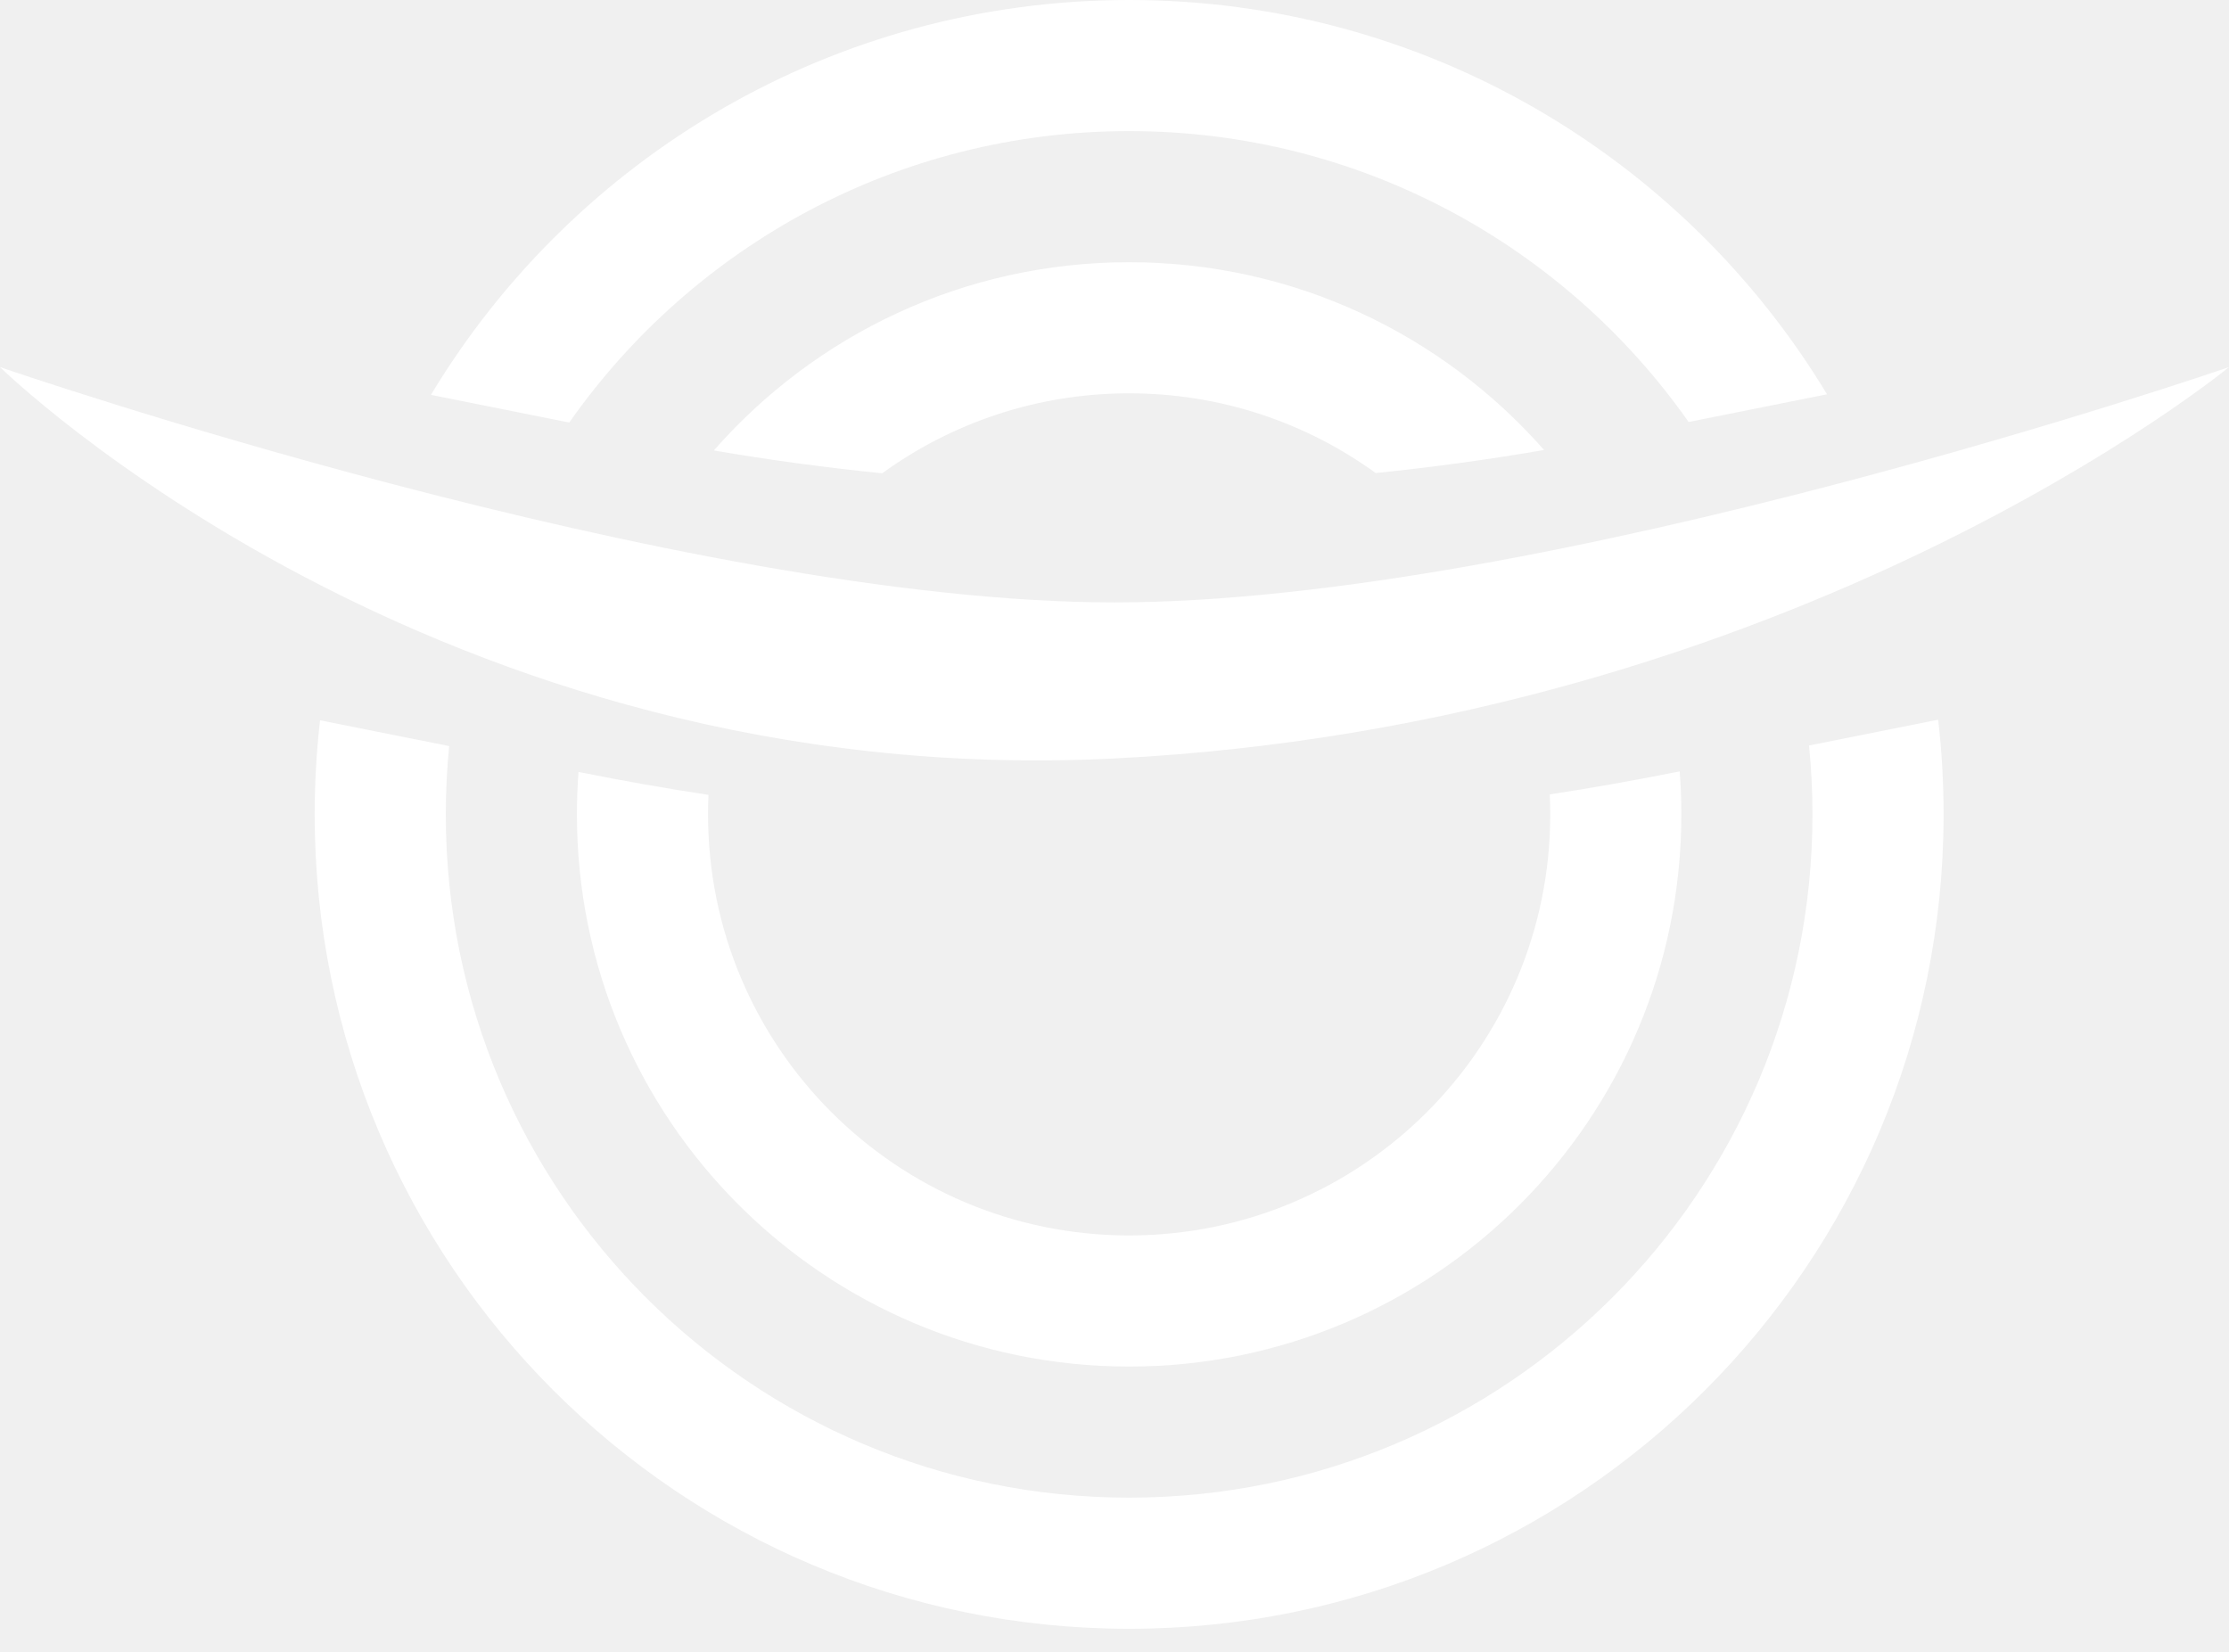
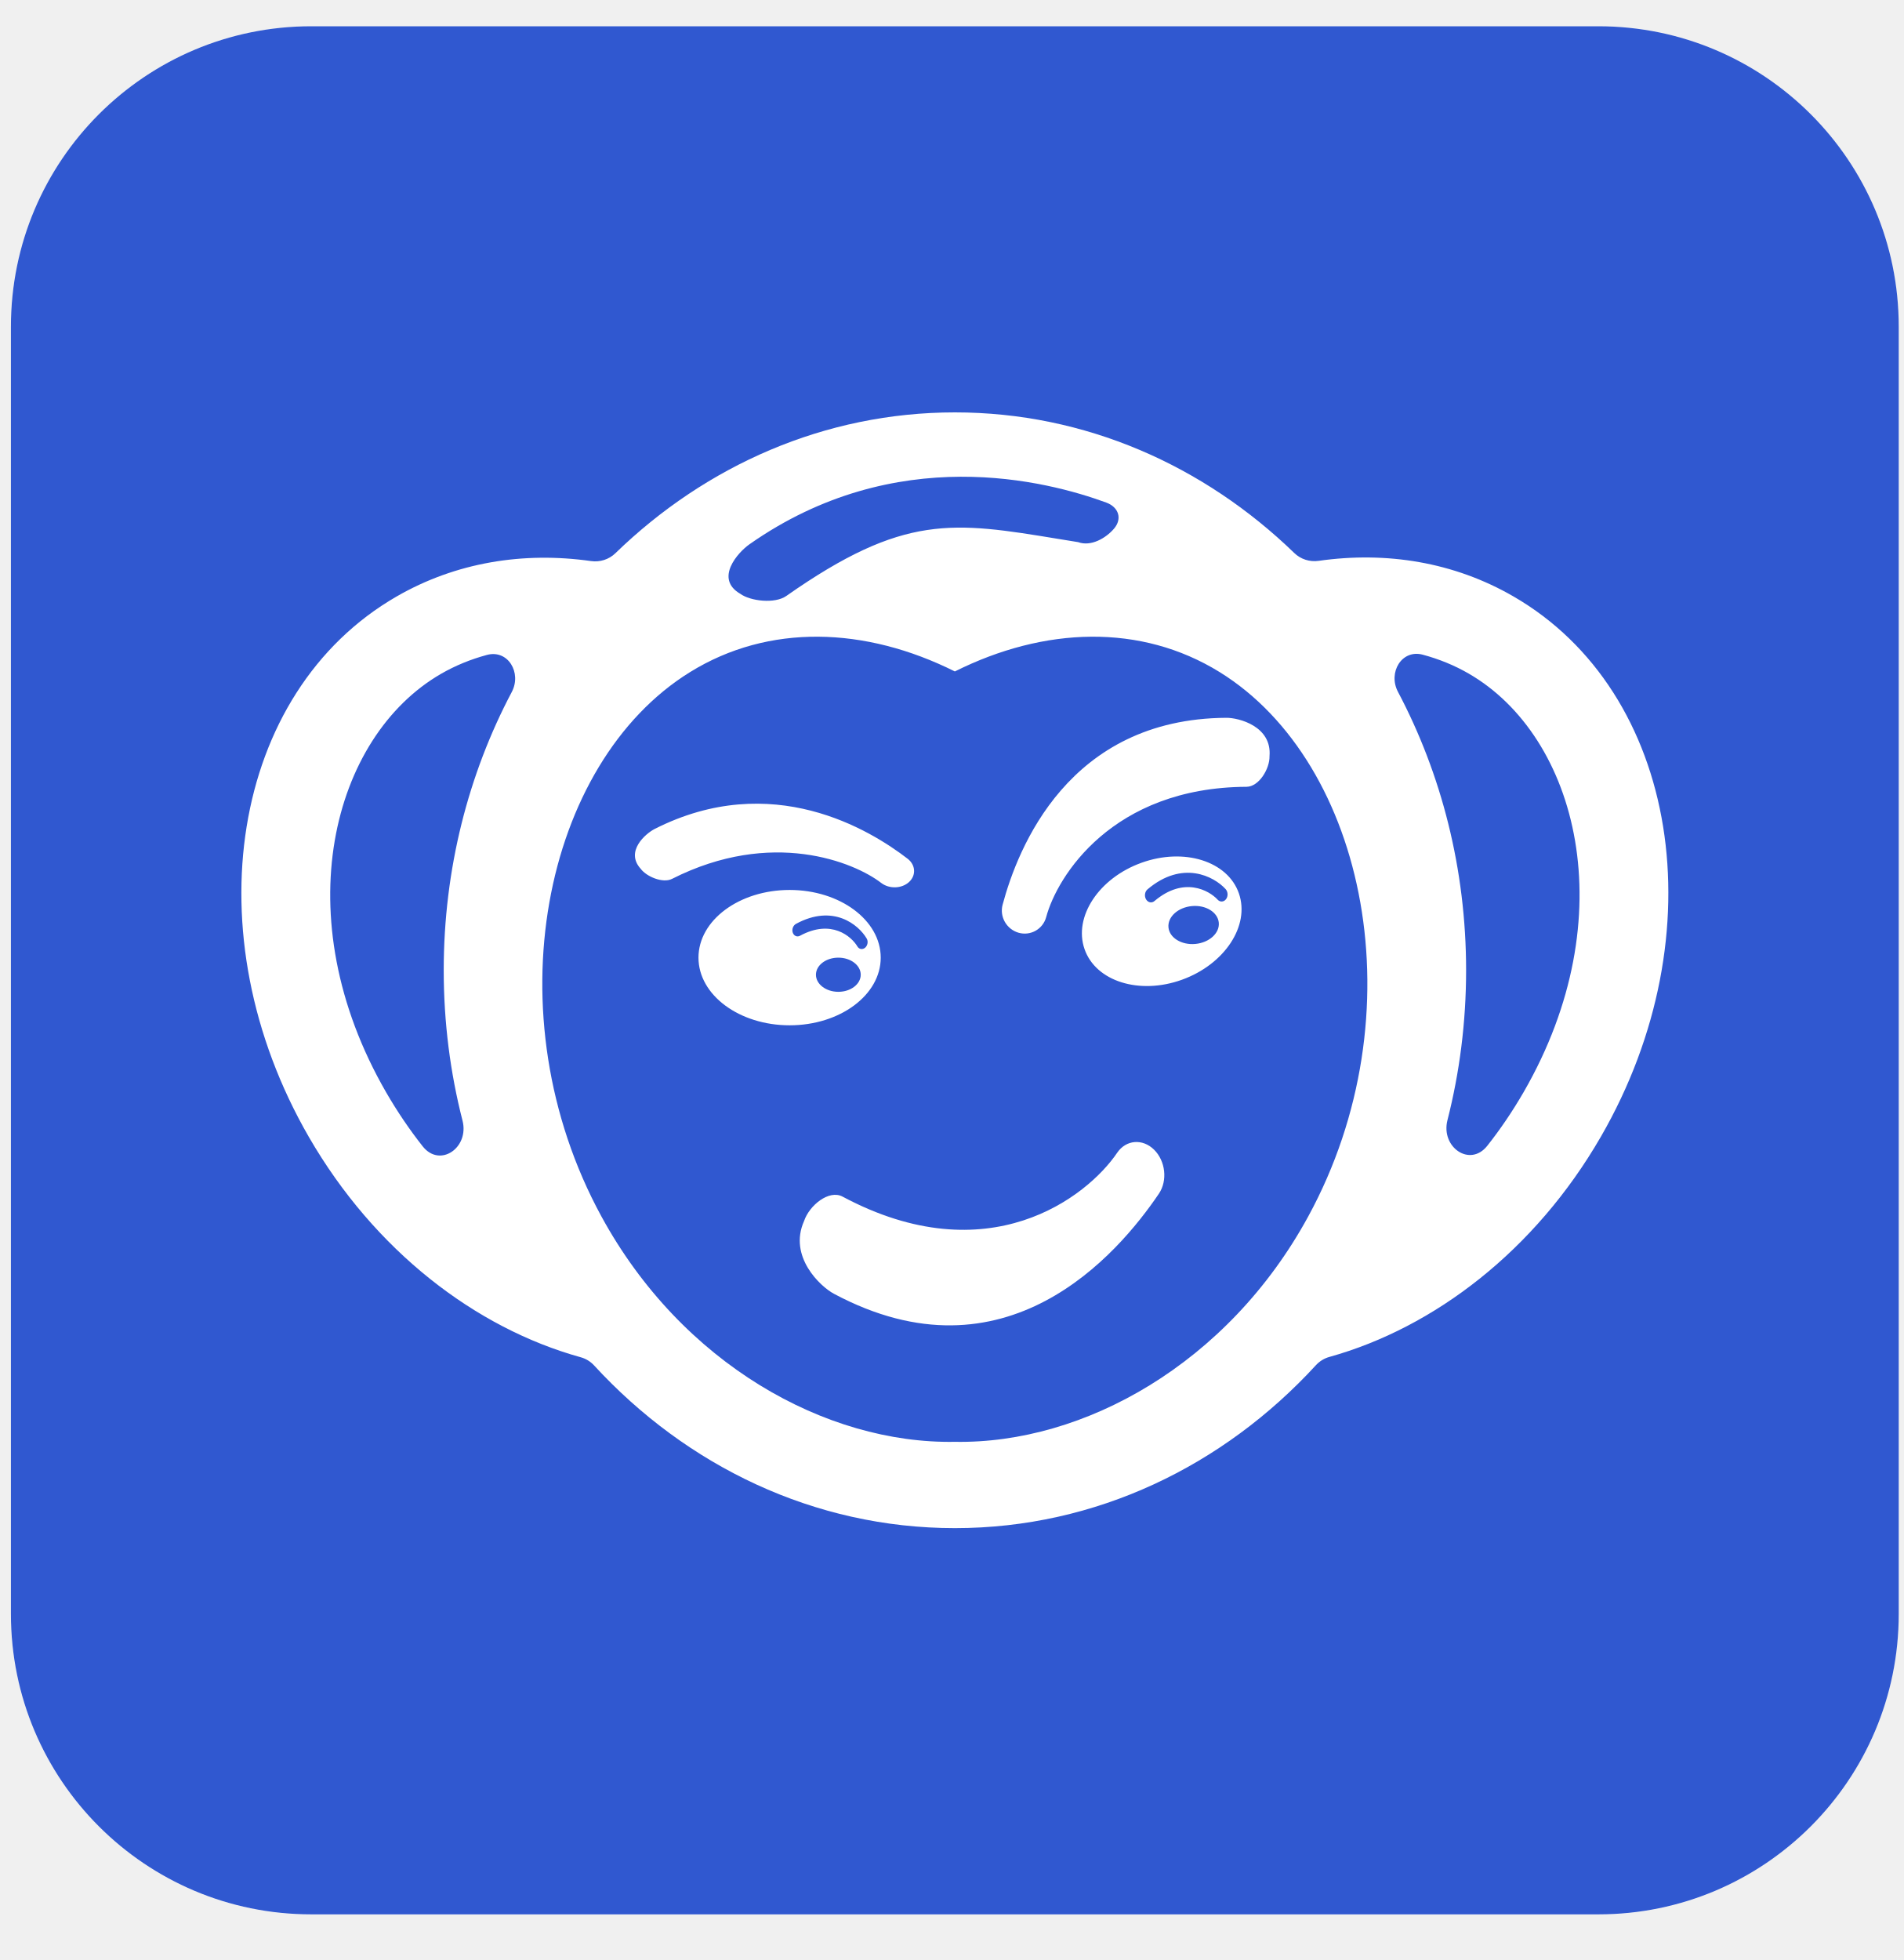
- <svg xmlns="http://www.w3.org/2000/svg" width="85" height="63" viewBox="0 0 85 63" fill="none">
-   <path fill-rule="evenodd" clip-rule="evenodd" d="M27.017 30.314C27.006 30.56 27 30.808 27 31.058C27 39.927 34.189 47.116 43.058 47.116C51.927 47.116 59.116 39.927 59.116 31.058C59.116 30.803 59.11 30.549 59.098 30.296C60.699 30.051 62.295 29.77 63.886 29.451L64.053 29.418C64.095 29.959 64.116 30.506 64.116 31.058C64.116 42.688 54.688 52.116 43.058 52.116C31.428 52.116 22 42.688 22 31.058C22 30.514 22.021 29.975 22.061 29.441L22.114 29.451C23.743 29.777 25.378 30.065 27.017 30.314ZM52.461 18.04C49.818 16.127 46.57 15 43.058 15C39.54 15 36.286 16.131 33.641 18.05C31.494 17.834 29.353 17.544 27.221 17.179C31.081 12.778 36.745 10 43.058 10C49.363 10 55.021 12.771 58.88 17.161C56.749 17.529 54.608 17.821 52.461 18.04ZM68.985 28.432C69.072 29.295 69.116 30.172 69.116 31.058C69.116 45.45 57.45 57.116 43.058 57.116C28.667 57.116 17 45.45 17 31.058C17 30.179 17.044 29.311 17.128 28.454L12.205 27.47C12.07 28.647 12 29.844 12 31.058C12 48.211 25.905 62.116 43.058 62.116C60.211 62.116 74.116 48.211 74.116 31.058C74.116 29.837 74.046 28.632 73.909 27.447L68.985 28.432ZM69.671 15.037L64.393 16.093C59.678 9.384 51.88 5 43.058 5C34.227 5 26.422 9.393 21.709 16.113L16.433 15.058C21.867 6.035 31.758 0 43.058 0C54.35 0 64.234 6.026 69.671 15.037Z" fill="white" />
-   <mask id="path-2-inside-1" fill="white">
-     <path d="M42.5 28.925C16.546 30.231 0 14 0 14C0 14 26 22.974 42.5 22.974C59 22.974 85 14 85 14C85 14 68.454 27.619 42.5 28.925Z" />
-   </mask>
-   <path d="M0 14L5.873 -3.015L-12.605 26.849L0 14ZM42.5 28.925L41.595 10.948L42.5 28.925ZM85 14L96.439 27.898L79.127 -3.015L85 14ZM0 14C-12.605 26.849 -12.6 26.855 -12.595 26.86C-12.593 26.862 -12.587 26.867 -12.584 26.871C-12.576 26.878 -12.569 26.885 -12.56 26.893C-12.544 26.909 -12.527 26.925 -12.509 26.943C-12.473 26.978 -12.432 27.017 -12.387 27.061C-12.297 27.147 -12.189 27.248 -12.064 27.365C-11.814 27.597 -11.495 27.887 -11.107 28.227C-10.333 28.906 -9.282 29.787 -7.966 30.797C-5.346 32.807 -1.615 35.375 3.117 37.872C12.559 42.854 26.401 47.758 43.405 46.903L41.595 10.948C32.645 11.398 25.237 8.839 19.917 6.033C17.268 4.635 15.241 3.227 13.948 2.235C13.307 1.743 12.863 1.366 12.631 1.162C12.515 1.061 12.454 1.004 12.448 0.999C12.446 0.997 12.458 1.008 12.484 1.033C12.497 1.045 12.513 1.061 12.533 1.081C12.544 1.09 12.555 1.101 12.566 1.113C12.572 1.119 12.579 1.125 12.585 1.131C12.588 1.134 12.593 1.139 12.595 1.141C12.6 1.145 12.605 1.15 0 14ZM43.405 46.903C59.328 46.101 72.316 41.53 81.317 37.178C85.834 34.995 89.418 32.833 91.955 31.151C93.227 30.308 94.245 29.579 94.995 29.02C95.37 28.741 95.679 28.503 95.92 28.314C96.041 28.219 96.144 28.137 96.231 28.067C96.274 28.032 96.313 28 96.348 27.972C96.365 27.958 96.382 27.945 96.397 27.932C96.404 27.926 96.412 27.92 96.419 27.914C96.422 27.911 96.428 27.907 96.429 27.906C96.434 27.902 96.439 27.898 85 14C73.561 0.102 73.566 0.099 73.57 0.095C73.572 0.093 73.576 0.089 73.579 0.087C73.586 0.082 73.591 0.077 73.597 0.073C73.608 0.063 73.618 0.055 73.628 0.047C73.647 0.032 73.661 0.02 73.673 0.011C73.695 -0.007 73.703 -0.013 73.696 -0.007C73.682 0.004 73.61 0.06 73.482 0.155C73.226 0.346 72.748 0.692 72.063 1.146C70.687 2.058 68.513 3.383 65.648 4.767C59.889 7.552 51.627 10.443 41.595 10.948L43.405 46.903ZM85 14C79.127 -3.015 79.129 -3.016 79.13 -3.016C79.131 -3.016 79.132 -3.017 79.133 -3.017C79.134 -3.017 79.135 -3.018 79.136 -3.018C79.137 -3.018 79.137 -3.018 79.135 -3.018C79.131 -3.016 79.121 -3.013 79.106 -3.008C79.074 -2.997 79.019 -2.978 78.94 -2.952C78.784 -2.899 78.537 -2.816 78.207 -2.707C77.547 -2.489 76.561 -2.169 75.317 -1.78C72.818 -1 69.327 0.039 65.375 1.075C57.005 3.268 48.283 4.974 42.5 4.974V40.974C53.217 40.974 65.745 38.193 74.5 35.899C79.111 34.691 83.151 33.487 86.043 32.585C87.494 32.132 88.668 31.751 89.494 31.478C89.908 31.341 90.235 31.232 90.468 31.153C90.584 31.114 90.677 31.082 90.744 31.059C90.778 31.047 90.806 31.038 90.828 31.031C90.838 31.027 90.847 31.024 90.855 31.021C90.859 31.02 90.862 31.019 90.865 31.018C90.867 31.017 90.868 31.017 90.869 31.016C90.871 31.016 90.873 31.015 85 14ZM42.5 4.974C36.717 4.974 27.995 3.268 19.625 1.075C15.673 0.039 12.182 -1 9.684 -1.78C8.439 -2.169 7.453 -2.489 6.793 -2.707C6.463 -2.816 6.216 -2.899 6.06 -2.952C5.981 -2.978 5.926 -2.997 5.895 -3.008C5.879 -3.013 5.869 -3.016 5.865 -3.018C5.863 -3.018 5.863 -3.018 5.864 -3.018C5.865 -3.018 5.866 -3.017 5.867 -3.017C5.868 -3.017 5.869 -3.016 5.87 -3.016C5.871 -3.016 5.873 -3.015 0 14C-5.873 31.015 -5.871 31.016 -5.869 31.016C-5.868 31.017 -5.866 31.017 -5.865 31.018C-5.862 31.019 -5.859 31.02 -5.855 31.021C-5.847 31.024 -5.838 31.027 -5.827 31.031C-5.806 31.038 -5.778 31.047 -5.744 31.059C-5.676 31.082 -5.584 31.114 -5.468 31.153C-5.235 31.232 -4.908 31.341 -4.494 31.478C-3.668 31.751 -2.494 32.132 -1.043 32.585C1.849 33.487 5.889 34.691 10.5 35.899C19.255 38.193 31.783 40.974 42.5 40.974V4.974Z" fill="white" mask="url(#path-2-inside-1)" />
+ <svg xmlns="http://www.w3.org/2000/svg" width="34" height="35" viewBox="0 0 34 35" fill="none">
+   <rect x="0.195" y="0.47" width="33.716" height="33.716" rx="5.364" fill="white" />
+   <path fill-rule="evenodd" clip-rule="evenodd" d="M5.559 0.469C2.597 0.469 0.195 2.87 0.195 5.833V28.821C0.195 31.784 2.597 34.185 5.559 34.185H28.548C31.51 34.185 33.912 31.784 33.912 28.821V5.833C33.912 2.87 31.51 0.469 28.548 0.469H5.559ZM25.852 20.003C25.729 20.485 26.254 20.851 26.563 20.461C26.794 20.169 27.011 19.85 27.212 19.503C29.024 16.366 28.176 13.151 26.231 12.028C25.977 11.881 25.702 11.769 25.411 11.691C25.035 11.59 24.786 12.01 24.968 12.354C25.742 13.817 26.185 15.515 26.185 17.326C26.185 18.253 26.069 19.151 25.852 20.003ZM10.611 24.383C10.546 24.312 10.462 24.261 10.369 24.236C8.492 23.715 6.69 22.334 5.517 20.304C3.424 16.68 4.124 12.36 7.081 10.653C8.141 10.041 9.347 9.848 10.555 10.019C10.714 10.042 10.876 9.991 10.991 9.879C12.604 8.315 14.728 7.364 17.055 7.364C19.381 7.364 21.503 8.313 23.116 9.875C23.231 9.987 23.392 10.038 23.552 10.015C24.76 9.843 25.967 10.036 27.028 10.649C29.984 12.355 30.684 16.676 28.591 20.3C27.42 22.328 25.621 23.707 23.746 24.23C23.653 24.255 23.57 24.306 23.504 24.377C21.853 26.176 19.573 27.288 17.055 27.288C14.54 27.288 12.262 26.178 10.611 24.383ZM9.14 12.358C9.322 12.014 9.073 11.594 8.697 11.695C8.407 11.773 8.131 11.886 7.878 12.032C5.932 13.155 5.085 16.37 6.897 19.507C7.099 19.856 7.318 20.177 7.55 20.471C7.859 20.86 8.384 20.494 8.261 20.012C8.042 19.158 7.925 18.257 7.925 17.326C7.925 15.517 8.367 13.82 9.14 12.358ZM23.365 21.723C25.333 18.114 24.407 13.625 21.784 12.002C20.376 11.131 18.653 11.191 17.054 11.99C15.454 11.191 13.731 11.131 12.324 12.002C9.701 13.625 8.774 18.114 10.742 21.723C12.175 24.351 14.748 25.787 17.054 25.747C19.359 25.787 21.932 24.351 23.365 21.723ZM21.111 17.495C21.873 17.22 22.328 16.53 22.127 15.953C21.927 15.377 21.148 15.132 20.386 15.407C19.625 15.681 19.17 16.372 19.37 16.948C19.57 17.525 20.35 17.77 21.111 17.495ZM21.89 15.877C21.68 15.647 21.118 15.353 20.494 15.882C20.446 15.923 20.435 16.003 20.469 16.06C20.504 16.118 20.57 16.131 20.618 16.091C21.143 15.645 21.594 15.899 21.747 16.065C21.79 16.113 21.858 16.109 21.897 16.057C21.937 16.005 21.933 15.925 21.89 15.877ZM21.768 16.477C21.785 16.663 21.598 16.833 21.35 16.856C21.102 16.879 20.886 16.746 20.869 16.56C20.852 16.373 21.039 16.203 21.288 16.18C21.536 16.157 21.751 16.29 21.768 16.477ZM14.103 18.309C15.002 18.309 15.73 17.768 15.73 17.101C15.73 16.433 15.002 15.892 14.103 15.892C13.204 15.892 12.475 16.433 12.475 17.101C12.475 17.768 13.204 18.309 14.103 18.309ZM15.479 16.759C15.333 16.511 14.88 16.137 14.216 16.498C14.165 16.526 14.139 16.596 14.159 16.654C14.179 16.713 14.237 16.738 14.288 16.71C14.848 16.406 15.208 16.722 15.314 16.902C15.345 16.953 15.406 16.962 15.452 16.923C15.497 16.884 15.51 16.81 15.479 16.759ZM15.373 17.406C15.373 17.574 15.194 17.711 14.973 17.711C14.752 17.711 14.573 17.574 14.573 17.406C14.573 17.237 14.752 17.101 14.973 17.101C15.194 17.101 15.373 17.237 15.373 17.406ZM16.211 15.335C15.541 14.819 13.789 13.741 11.694 14.802C11.529 14.886 11.161 15.204 11.443 15.514C11.545 15.653 11.838 15.778 12.003 15.694C13.783 14.793 15.254 15.393 15.739 15.767C15.883 15.877 16.104 15.87 16.235 15.751C16.365 15.632 16.354 15.446 16.211 15.335ZM17.907 16.155C18.177 15.147 19.082 12.833 21.904 12.818C22.126 12.817 22.719 12.969 22.674 13.503C22.679 13.727 22.486 14.049 22.263 14.05C19.866 14.062 18.88 15.648 18.685 16.377C18.627 16.592 18.406 16.717 18.192 16.656C17.977 16.594 17.849 16.37 17.907 16.155ZM20.698 21.316C19.961 22.405 17.957 24.739 14.894 23.103C14.652 22.974 14.077 22.438 14.361 21.804C14.455 21.524 14.806 21.239 15.048 21.368C17.651 22.758 19.42 21.373 19.953 20.585C20.111 20.352 20.406 20.328 20.611 20.529C20.817 20.731 20.856 21.083 20.698 21.316ZM19.757 8.974C18.698 8.587 16.002 7.884 13.386 9.719C13.18 9.863 12.755 10.335 13.224 10.605C13.4 10.733 13.838 10.787 14.044 10.642C16.143 9.17 17.021 9.314 18.912 9.625C19.023 9.643 19.138 9.662 19.256 9.681C19.483 9.764 19.748 9.614 19.897 9.44C20.046 9.265 19.983 9.057 19.757 8.974Z" fill="#3058D0" />
</svg>
